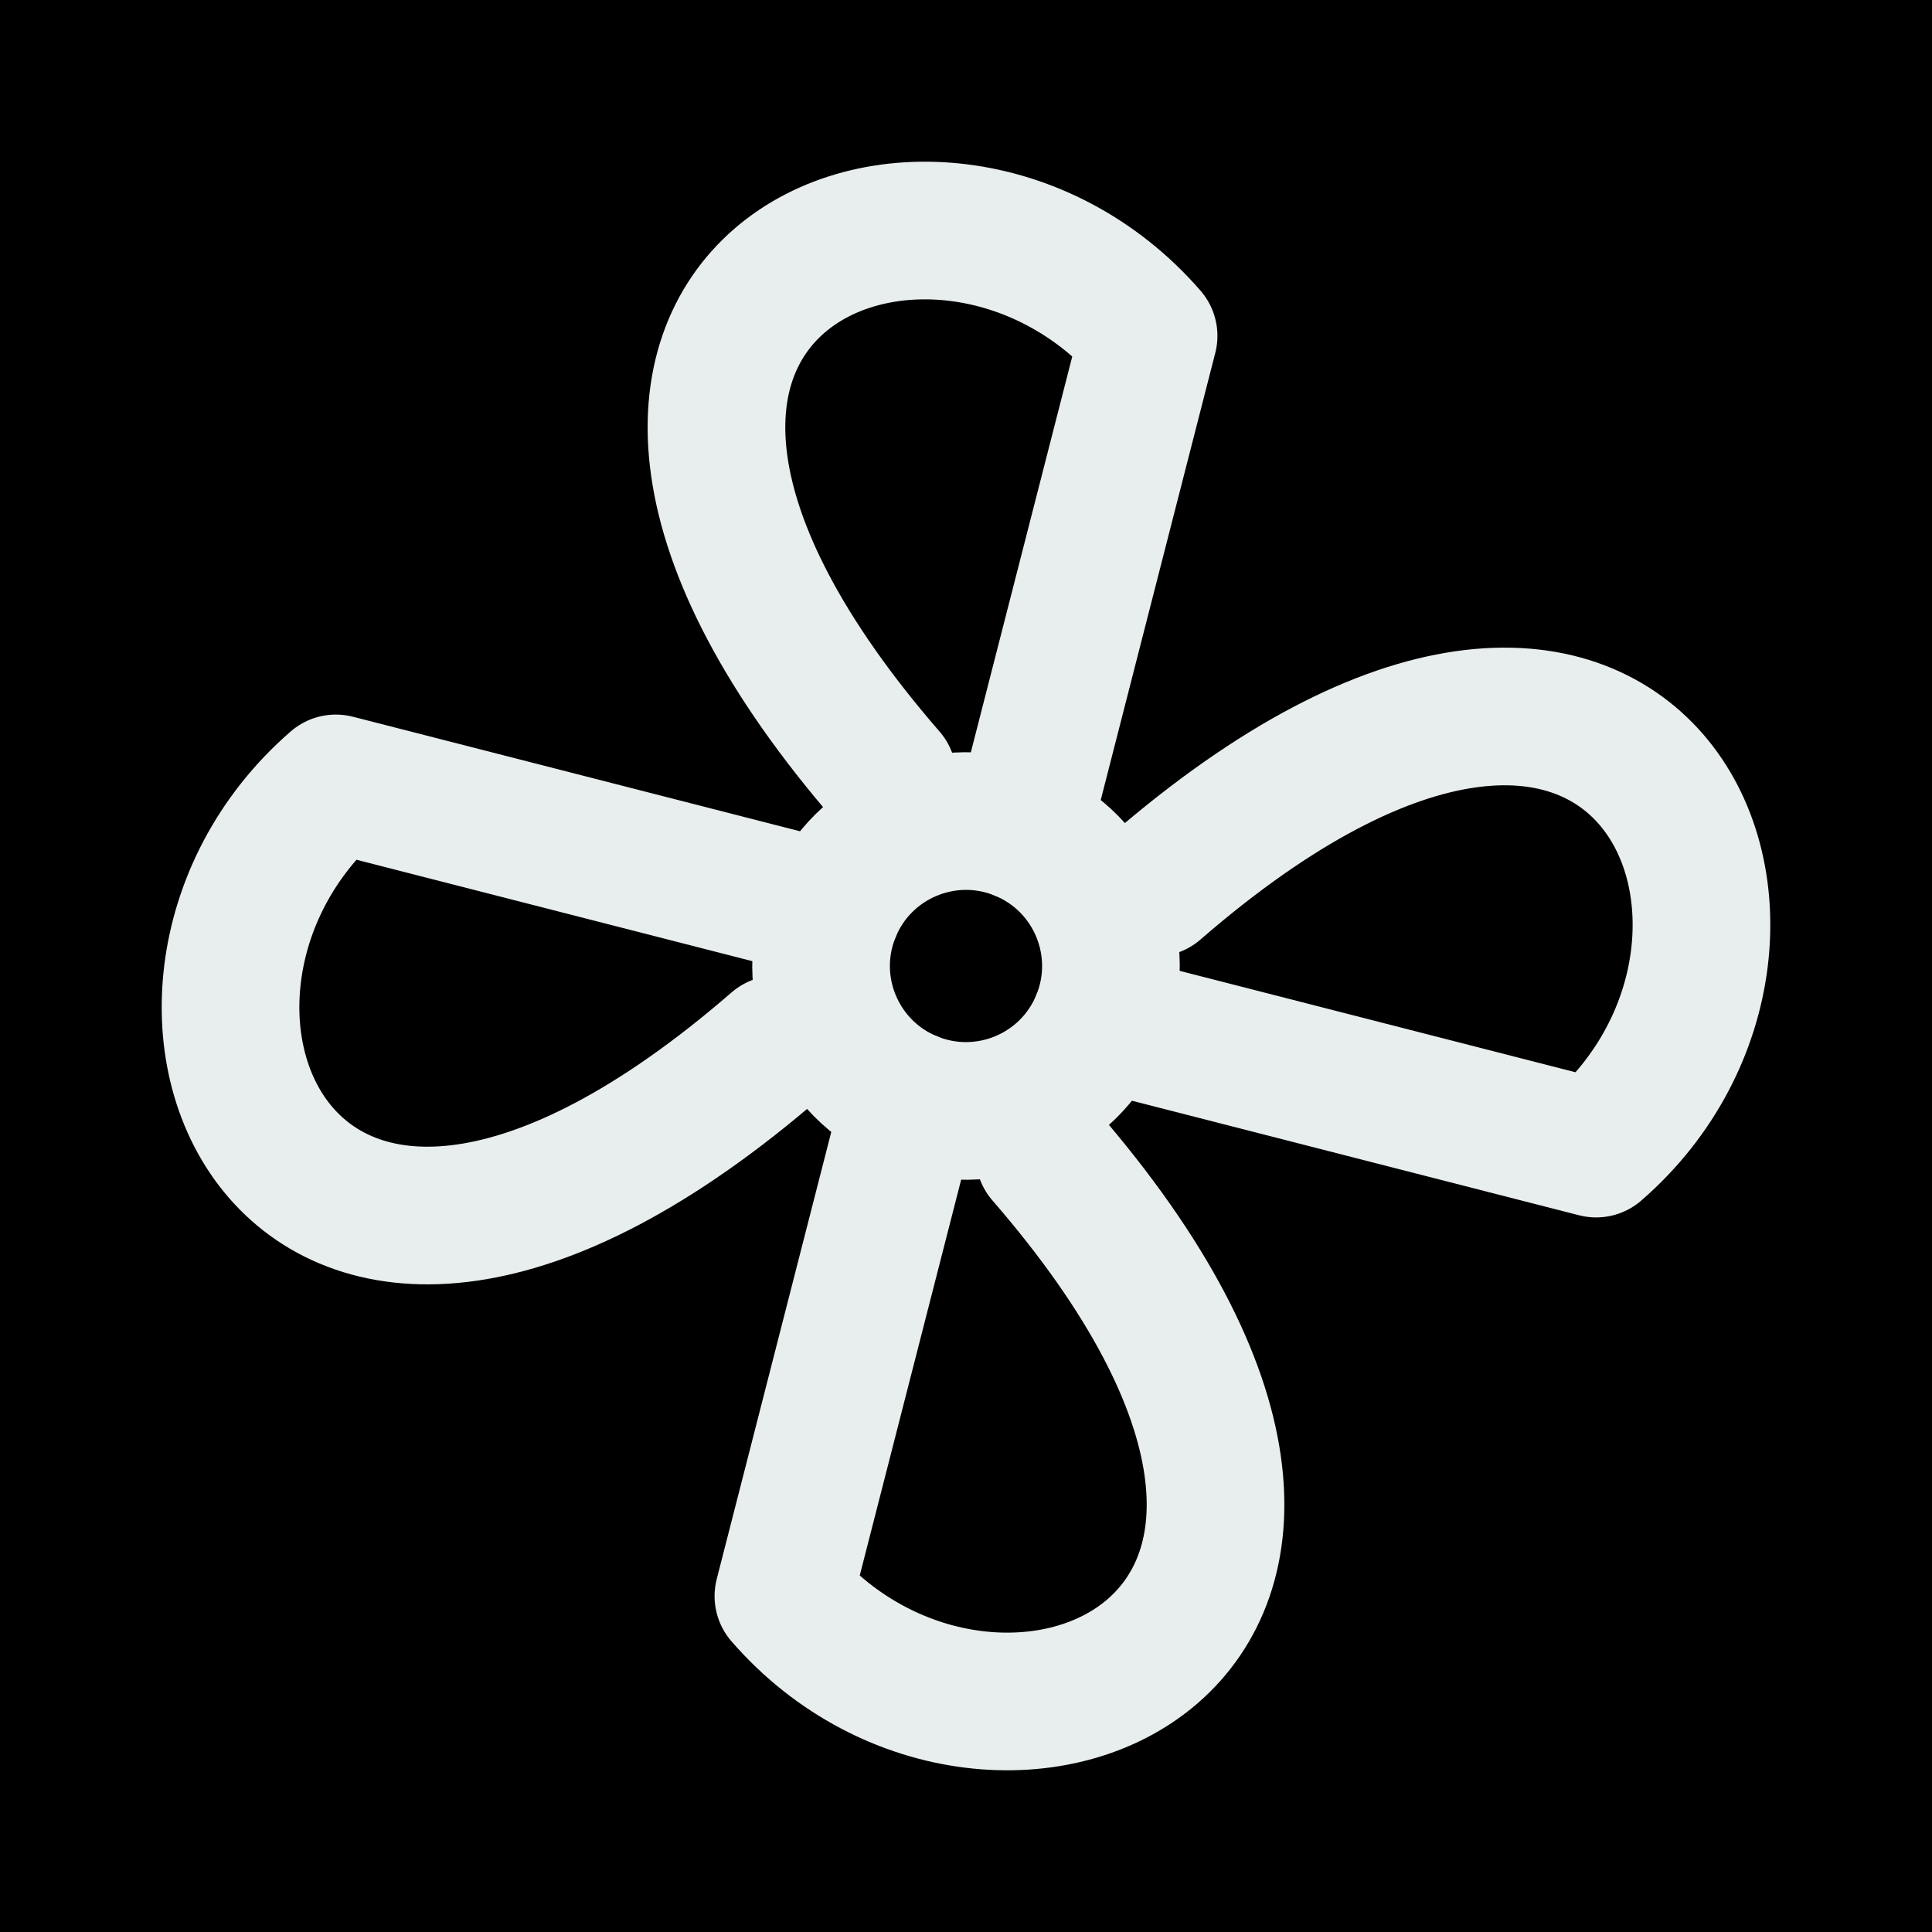
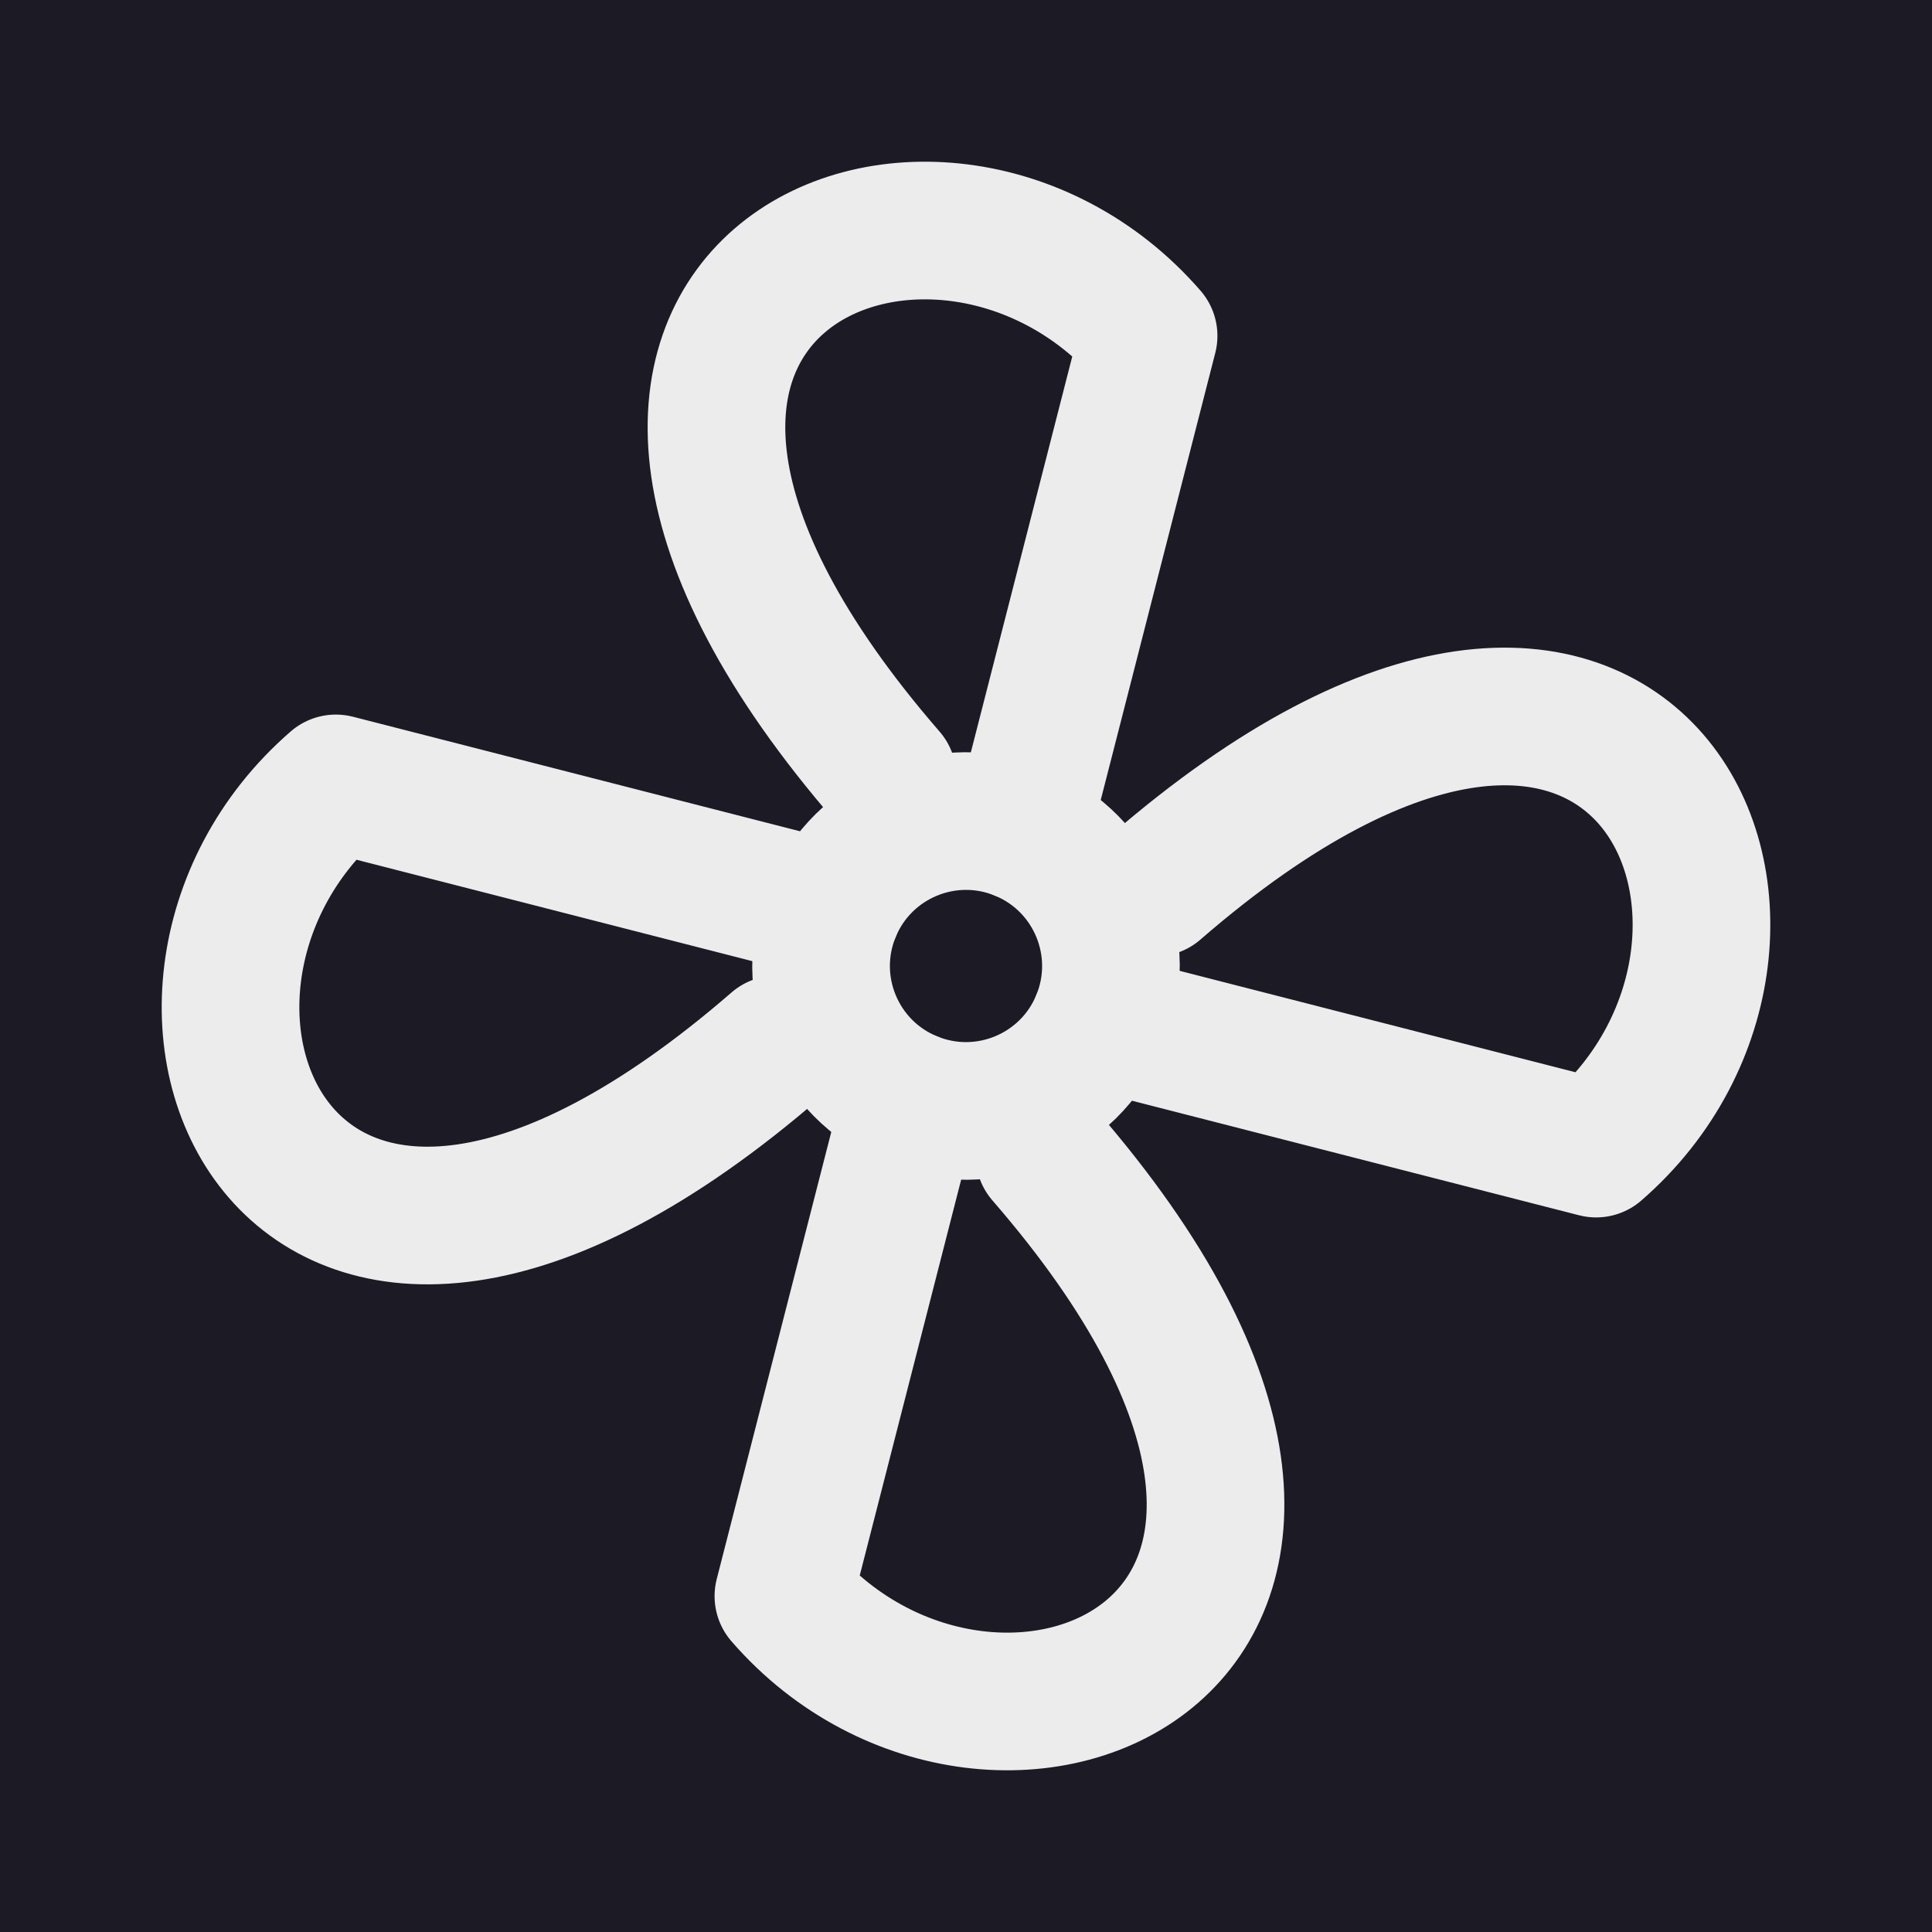
<svg xmlns="http://www.w3.org/2000/svg" width="20" height="20" viewBox="0 0 20 20">
  <defs>
    <linearGradient id="petrel" x1="0" y1="0" x2="24" y2="24" gradientUnits="userSpaceOnUse">
-       <stop stop-color="#e8eeee" />
-       <stop offset="1" stop-color="#e8eeee" />
+       <stop stop-color="#ececec" />
+       <stop offset="1" stop-color="#ececec" />
    </linearGradient>
  </defs>
-   <rect width="20" height="20" fill="#000000" />
+   <rect width="20" height="20" fill="#1c1a24" />
  <g transform="rotate(22.5 10 10)">
-     <g transform="translate(1.0,1.0) scale(0.75)" stroke="url(#petrel)" stroke-width="1.9" stroke-linecap="round" stroke-linejoin="round" fill="none" color="#e8eeee">
+     <g transform="translate(1.0,1.0) scale(0.75)" stroke="url(#petrel)" stroke-width="1.9" stroke-linecap="round" stroke-linejoin="round" fill="none" color="#ececec">
      <circle cx="12" cy="12" r="2" />
      <path d="M10 10C2 6 7 1 11 3l1 7M14 10c4-8 9-3 7 1l-7 1M14 14c8 4 3 9-1 7l-1-7M10 14c-4 8-9 3-7-1l7-1" />
    </g>
  </g>
</svg>
